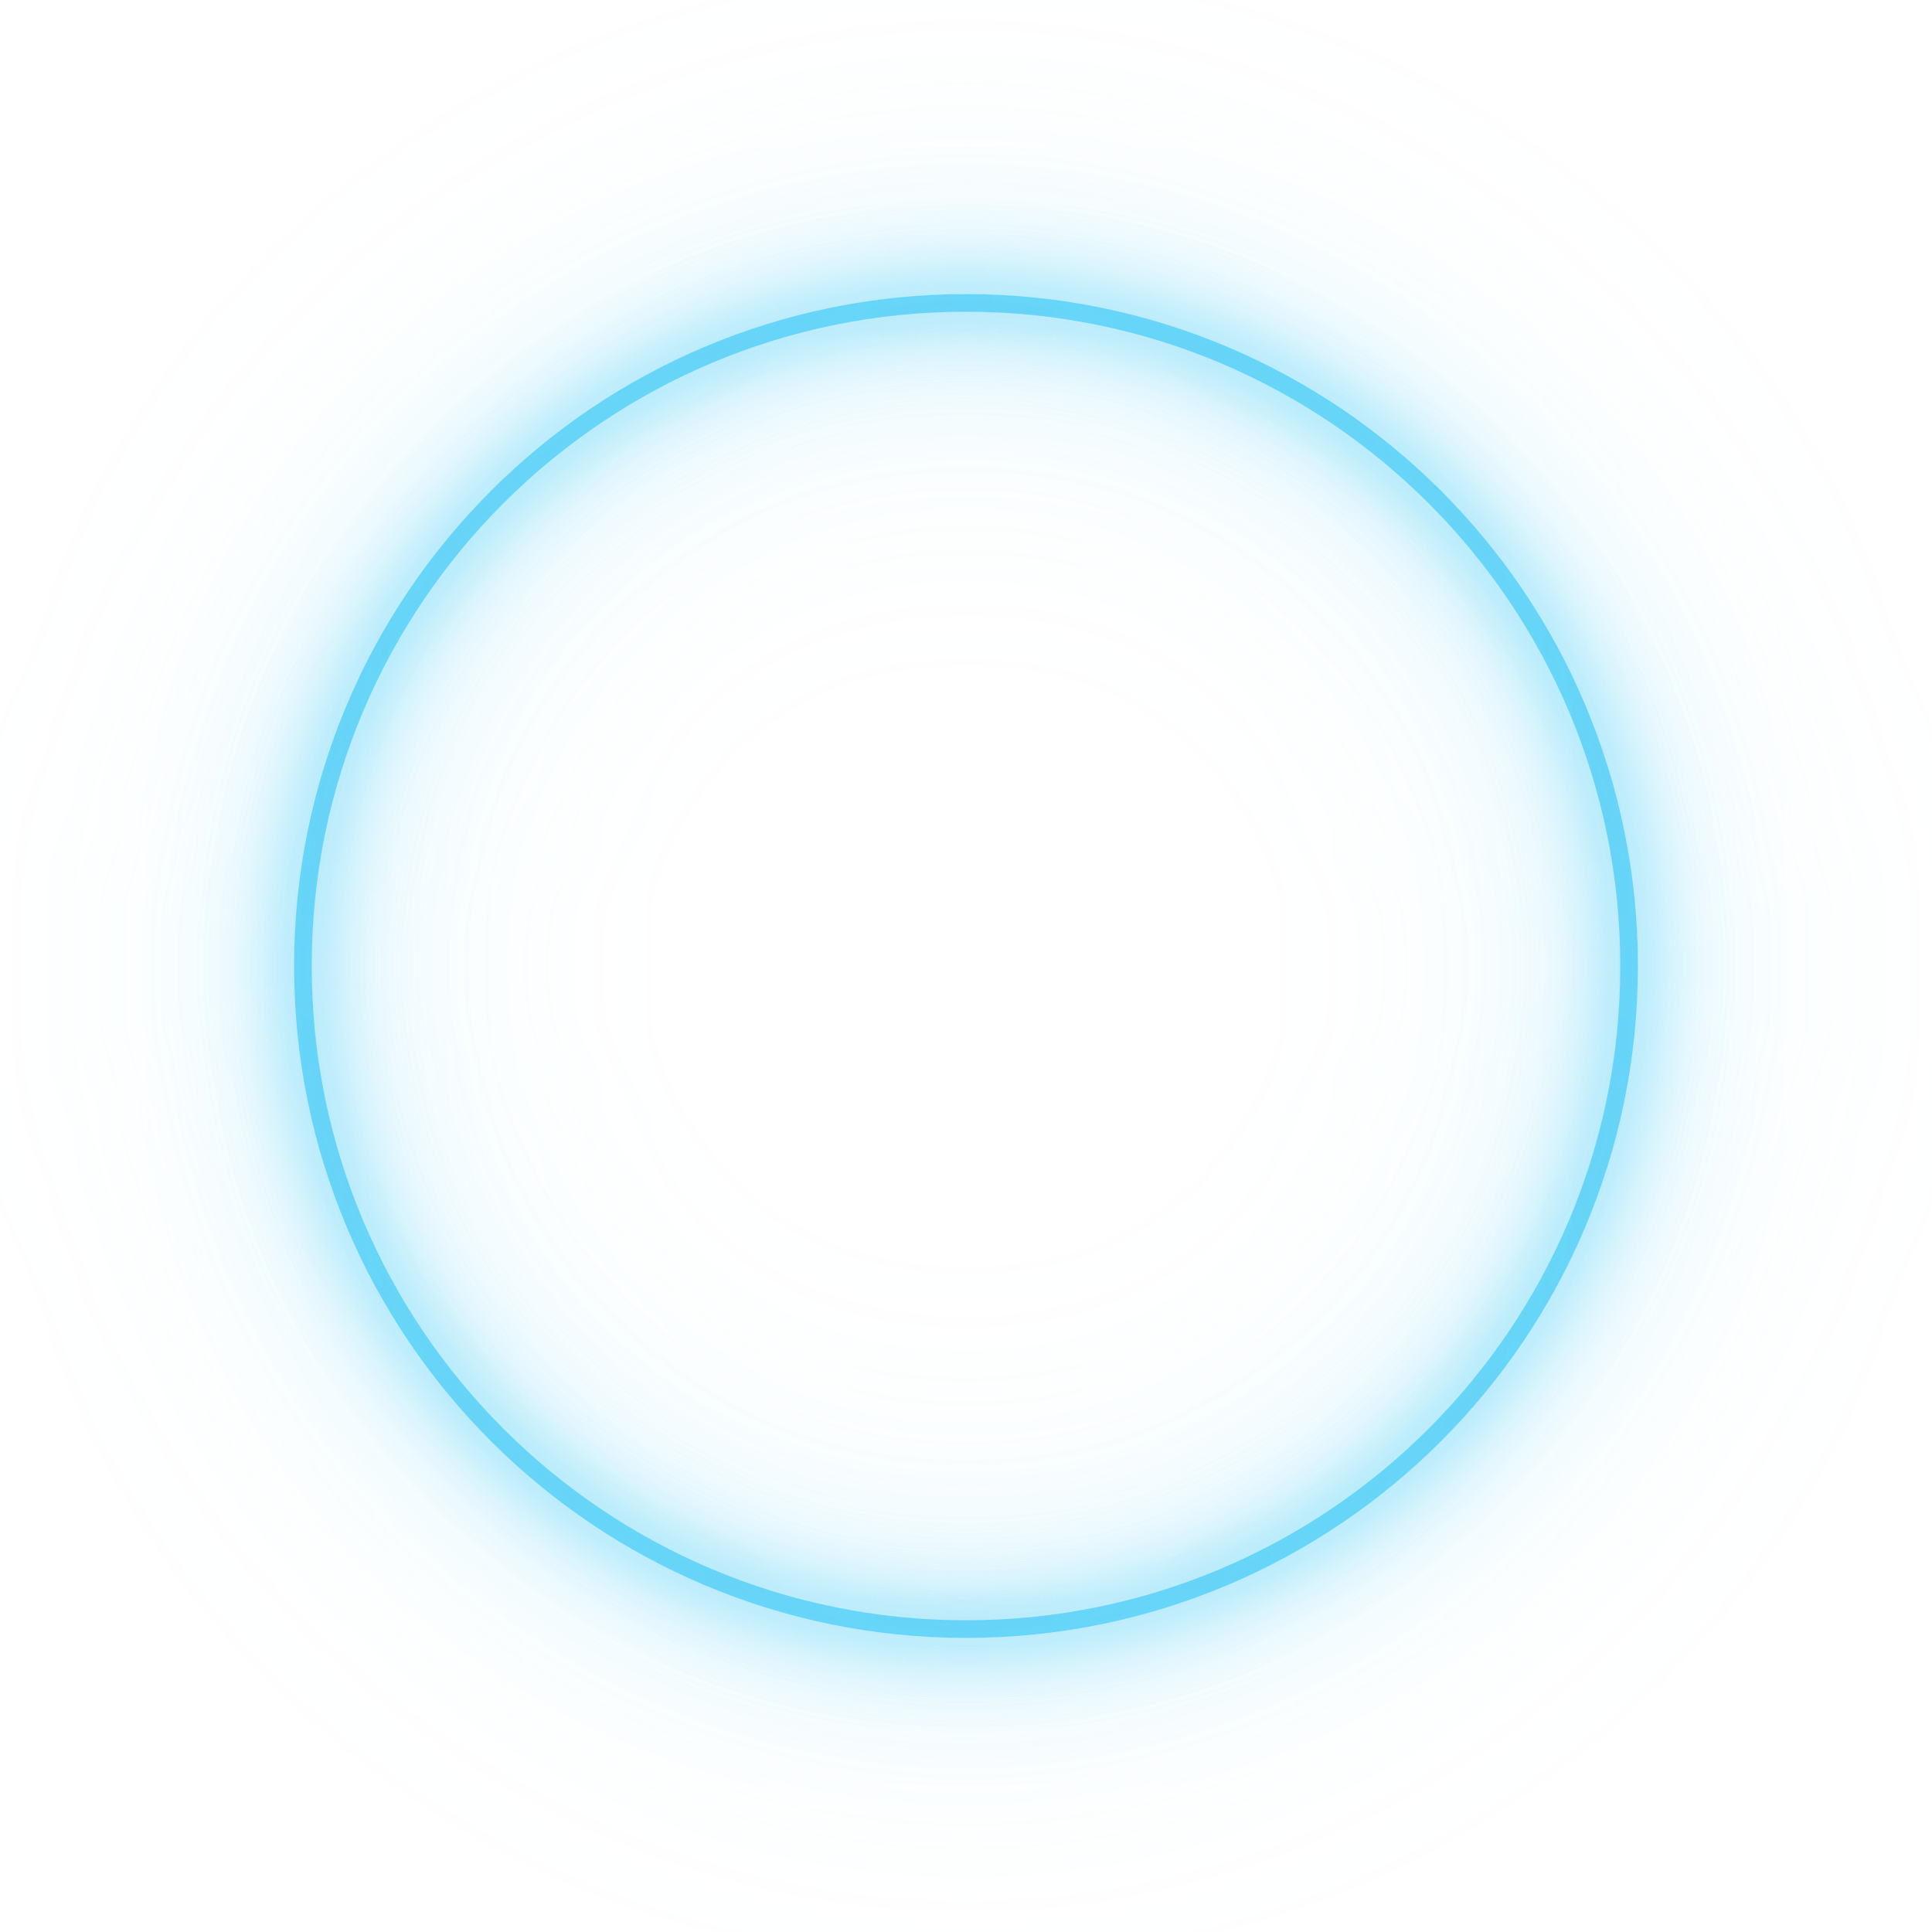
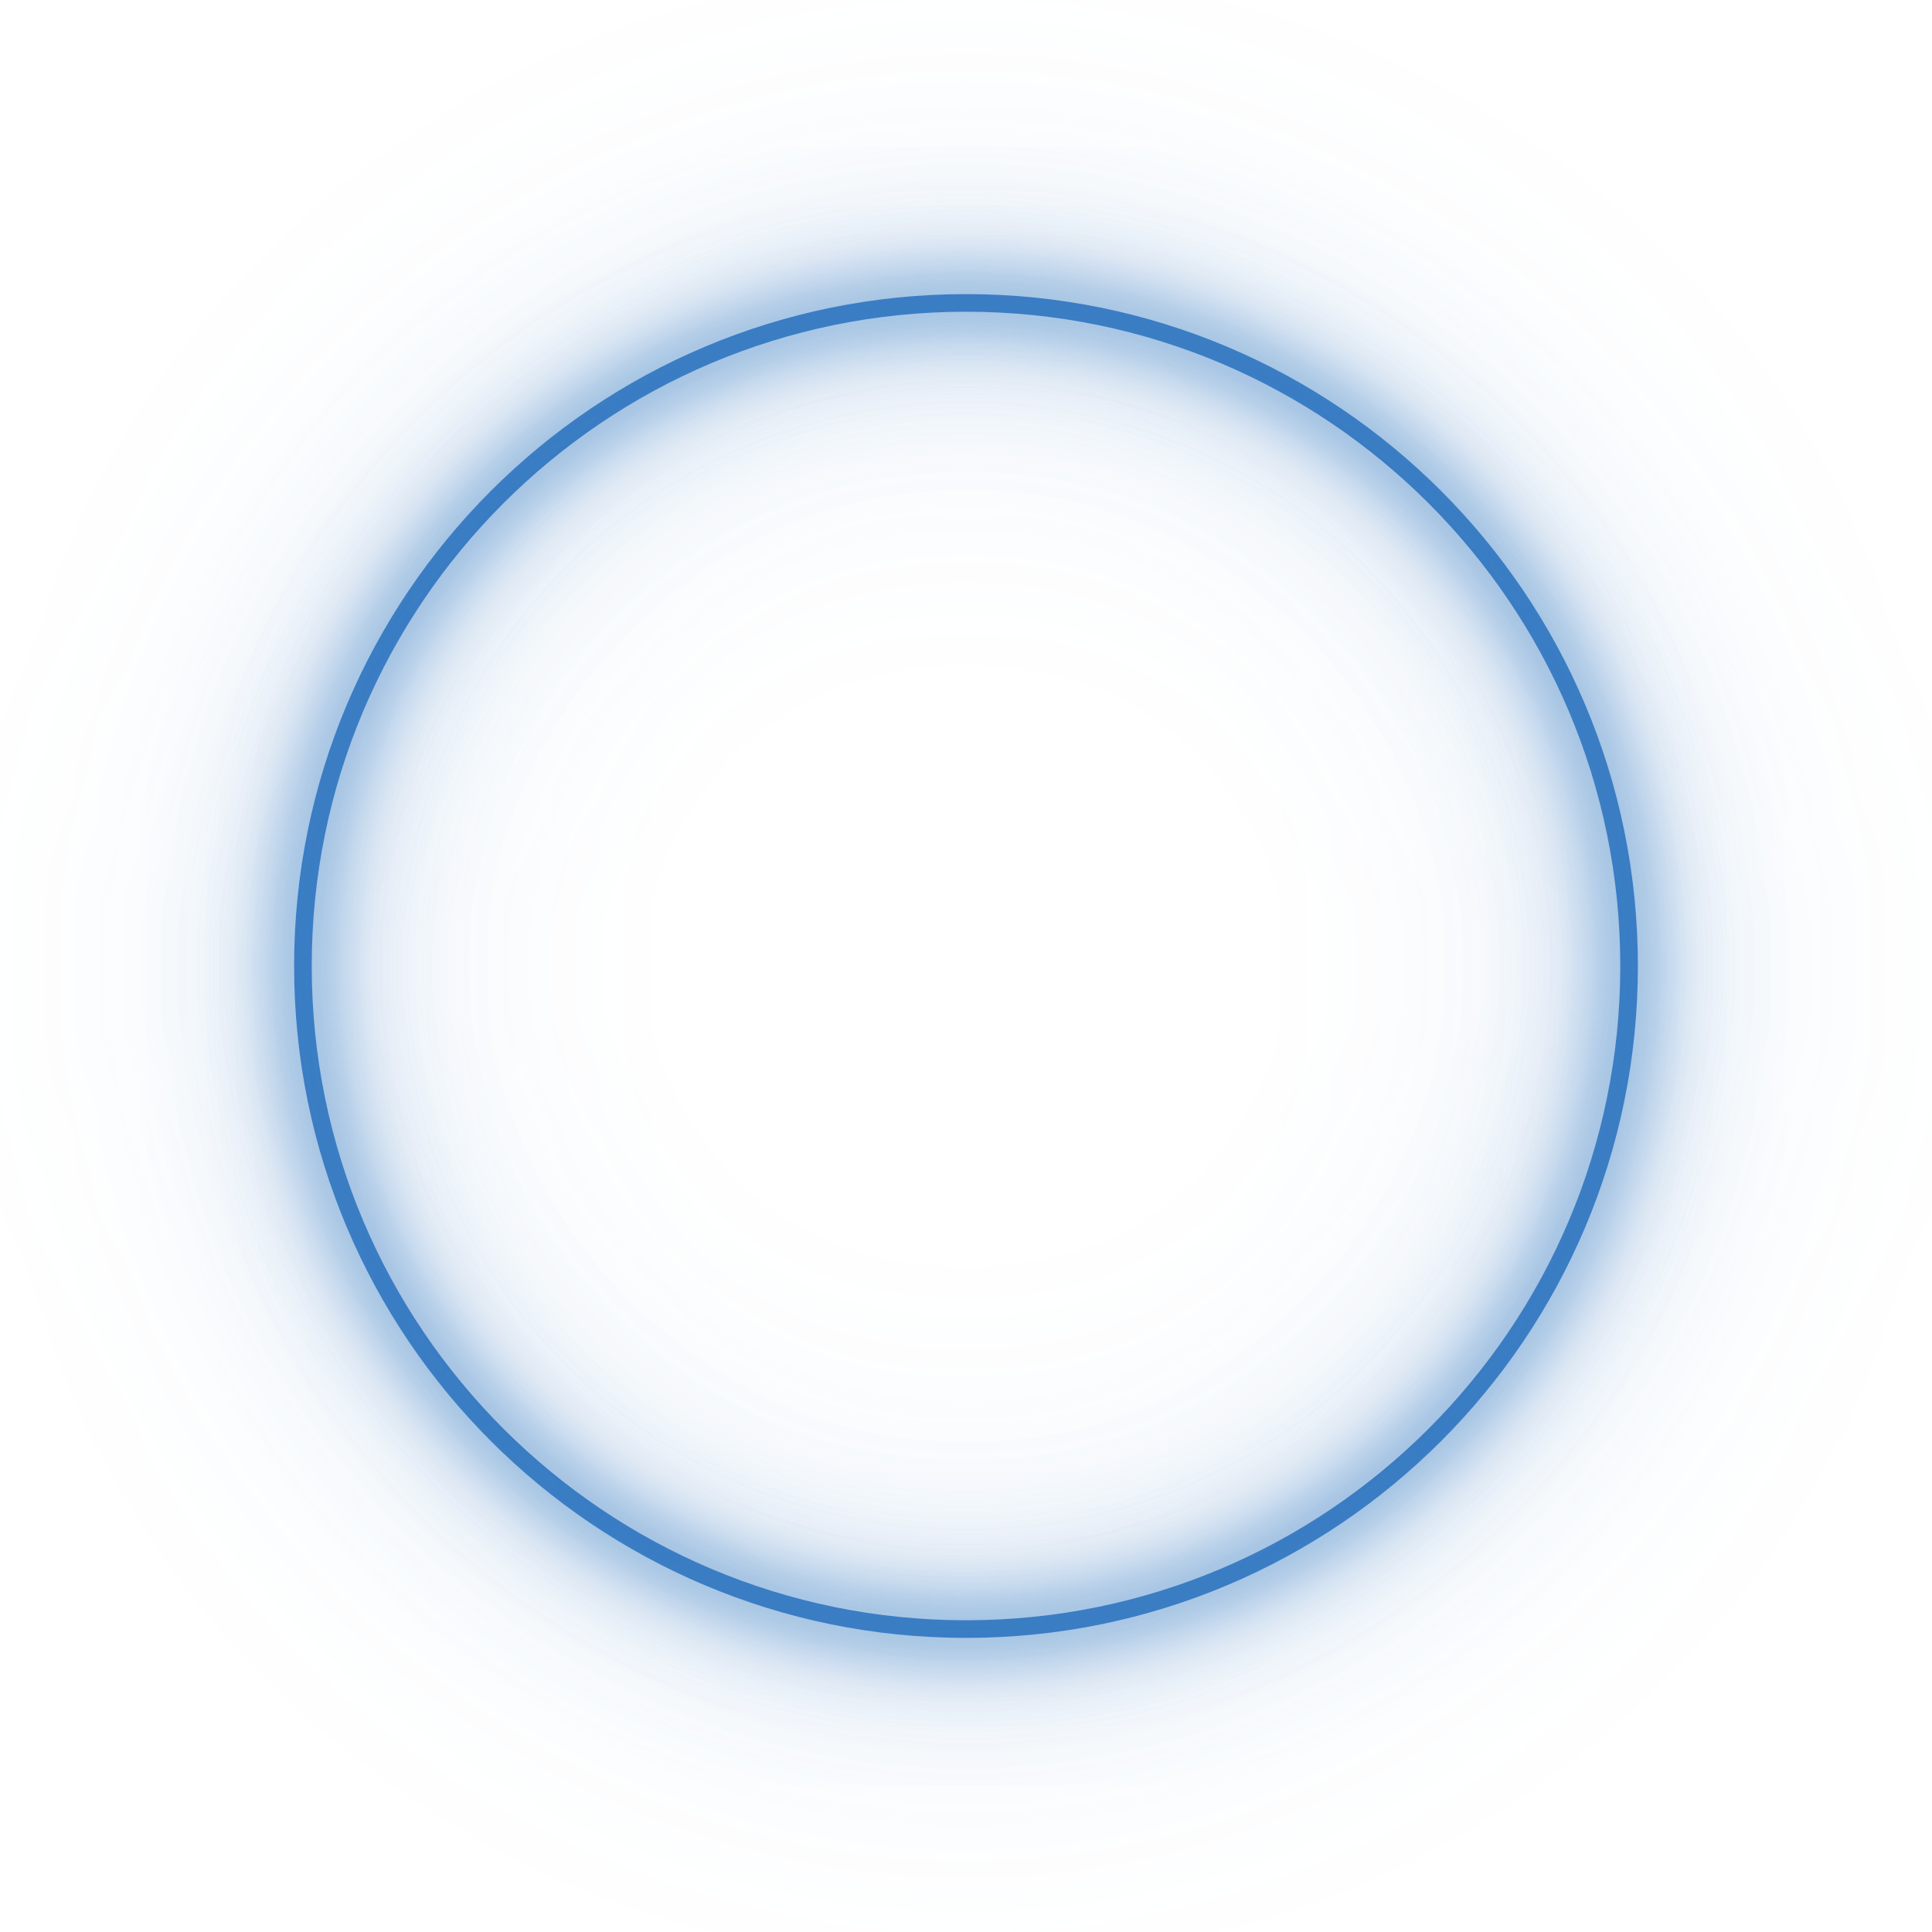
<svg xmlns="http://www.w3.org/2000/svg" width="329" height="329" viewBox="0 0 329 329" fill="none">
-   <path d="M164.5 277.417C226.862 277.417 277.417 226.862 277.417 164.5C277.417 102.138 226.862 51.583 164.5 51.583C102.138 51.583 51.583 102.138 51.583 164.5C51.583 226.862 102.138 277.417 164.5 277.417Z" stroke="#67D5F8" stroke-width="3" />
+   <path d="M164.5 277.417C226.862 277.417 277.417 226.862 277.417 164.5C277.417 102.138 226.862 51.583 164.5 51.583C102.138 51.583 51.583 102.138 51.583 164.5C51.583 226.862 102.138 277.417 164.5 277.417Z" stroke="#3A7DC3" stroke-width="3" />
  <g filter="url(#filter0_f_4_74)">
-     <path d="M164.5 277.417C226.862 277.417 277.417 226.862 277.417 164.5C277.417 102.138 226.862 51.583 164.5 51.583C102.138 51.583 51.583 102.138 51.583 164.5C51.583 226.862 102.138 277.417 164.5 277.417Z" stroke="#67D5F8" stroke-width="3" />
+     <path d="M164.5 277.417C226.862 277.417 277.417 226.862 277.417 164.5C277.417 102.138 226.862 51.583 164.5 51.583C102.138 51.583 51.583 102.138 51.583 164.5C51.583 226.862 102.138 277.417 164.5 277.417Z" stroke="#3A7DC3" stroke-width="3" />
  </g>
  <g filter="url(#filter1_f_4_74)">
-     <path d="M164.5 277.417C226.862 277.417 277.417 226.862 277.417 164.5C277.417 102.138 226.862 51.583 164.5 51.583C102.138 51.583 51.583 102.138 51.583 164.5C51.583 226.862 102.138 277.417 164.5 277.417Z" stroke="#67D5F8" stroke-width="3" />
+     <path d="M164.5 277.417C226.862 277.417 277.417 226.862 277.417 164.5C277.417 102.138 226.862 51.583 164.5 51.583C102.138 51.583 51.583 102.138 51.583 164.5C51.583 226.862 102.138 277.417 164.5 277.417Z" stroke="#3A7DC3" stroke-width="3" />
  </g>
  <g filter="url(#filter2_f_4_74)">
-     <path d="M164.5 277.417C226.862 277.417 277.417 226.862 277.417 164.5C277.417 102.138 226.862 51.583 164.5 51.583C102.138 51.583 51.583 102.138 51.583 164.5C51.583 226.862 102.138 277.417 164.5 277.417Z" stroke="#67D5F8" stroke-width="3" />
+     <path d="M164.5 277.417C226.862 277.417 277.417 226.862 277.417 164.5C277.417 102.138 226.862 51.583 164.5 51.583C102.138 51.583 51.583 102.138 51.583 164.5C51.583 226.862 102.138 277.417 164.5 277.417Z" stroke="#3A7DC3" stroke-width="3" />
  </g>
  <g filter="url(#filter3_f_4_74)">
-     <path d="M164.5 277.417C226.862 277.417 277.417 226.862 277.417 164.5C277.417 102.138 226.862 51.583 164.5 51.583C102.138 51.583 51.583 102.138 51.583 164.5C51.583 226.862 102.138 277.417 164.5 277.417Z" stroke="#67D5F8" stroke-width="3" />
+     <path d="M164.5 277.417C226.862 277.417 277.417 226.862 277.417 164.5C277.417 102.138 226.862 51.583 164.5 51.583C102.138 51.583 51.583 102.138 51.583 164.5C51.583 226.862 102.138 277.417 164.5 277.417Z" stroke="#3A7DC3" stroke-width="3" />
  </g>
  <defs>
    <filter id="filter0_f_4_74" x="0.083" y="0.083" width="328.833" height="328.833" filterUnits="userSpaceOnUse" color-interpolation-filters="sRGB">
      <feFlood flood-opacity="0" result="BackgroundImageFix" />
      <feBlend mode="normal" in="SourceGraphic" in2="BackgroundImageFix" result="shape" />
      <feGaussianBlur stdDeviation="25" result="effect1_foregroundBlur_4_74" />
    </filter>
    <filter id="filter1_f_4_74" x="25.083" y="25.083" width="278.833" height="278.833" filterUnits="userSpaceOnUse" color-interpolation-filters="sRGB">
      <feFlood flood-opacity="0" result="BackgroundImageFix" />
      <feBlend mode="normal" in="SourceGraphic" in2="BackgroundImageFix" result="shape" />
      <feGaussianBlur stdDeviation="12.5" result="effect1_foregroundBlur_4_74" />
    </filter>
    <filter id="filter2_f_4_74" x="35.083" y="35.083" width="258.833" height="258.833" filterUnits="userSpaceOnUse" color-interpolation-filters="sRGB">
      <feFlood flood-opacity="0" result="BackgroundImageFix" />
      <feBlend mode="normal" in="SourceGraphic" in2="BackgroundImageFix" result="shape" />
      <feGaussianBlur stdDeviation="7.5" result="effect1_foregroundBlur_4_74" />
    </filter>
    <filter id="filter3_f_4_74" x="40.083" y="40.083" width="248.833" height="248.833" filterUnits="userSpaceOnUse" color-interpolation-filters="sRGB">
      <feFlood flood-opacity="0" result="BackgroundImageFix" />
      <feBlend mode="normal" in="SourceGraphic" in2="BackgroundImageFix" result="shape" />
      <feGaussianBlur stdDeviation="5" result="effect1_foregroundBlur_4_74" />
    </filter>
  </defs>
</svg>
